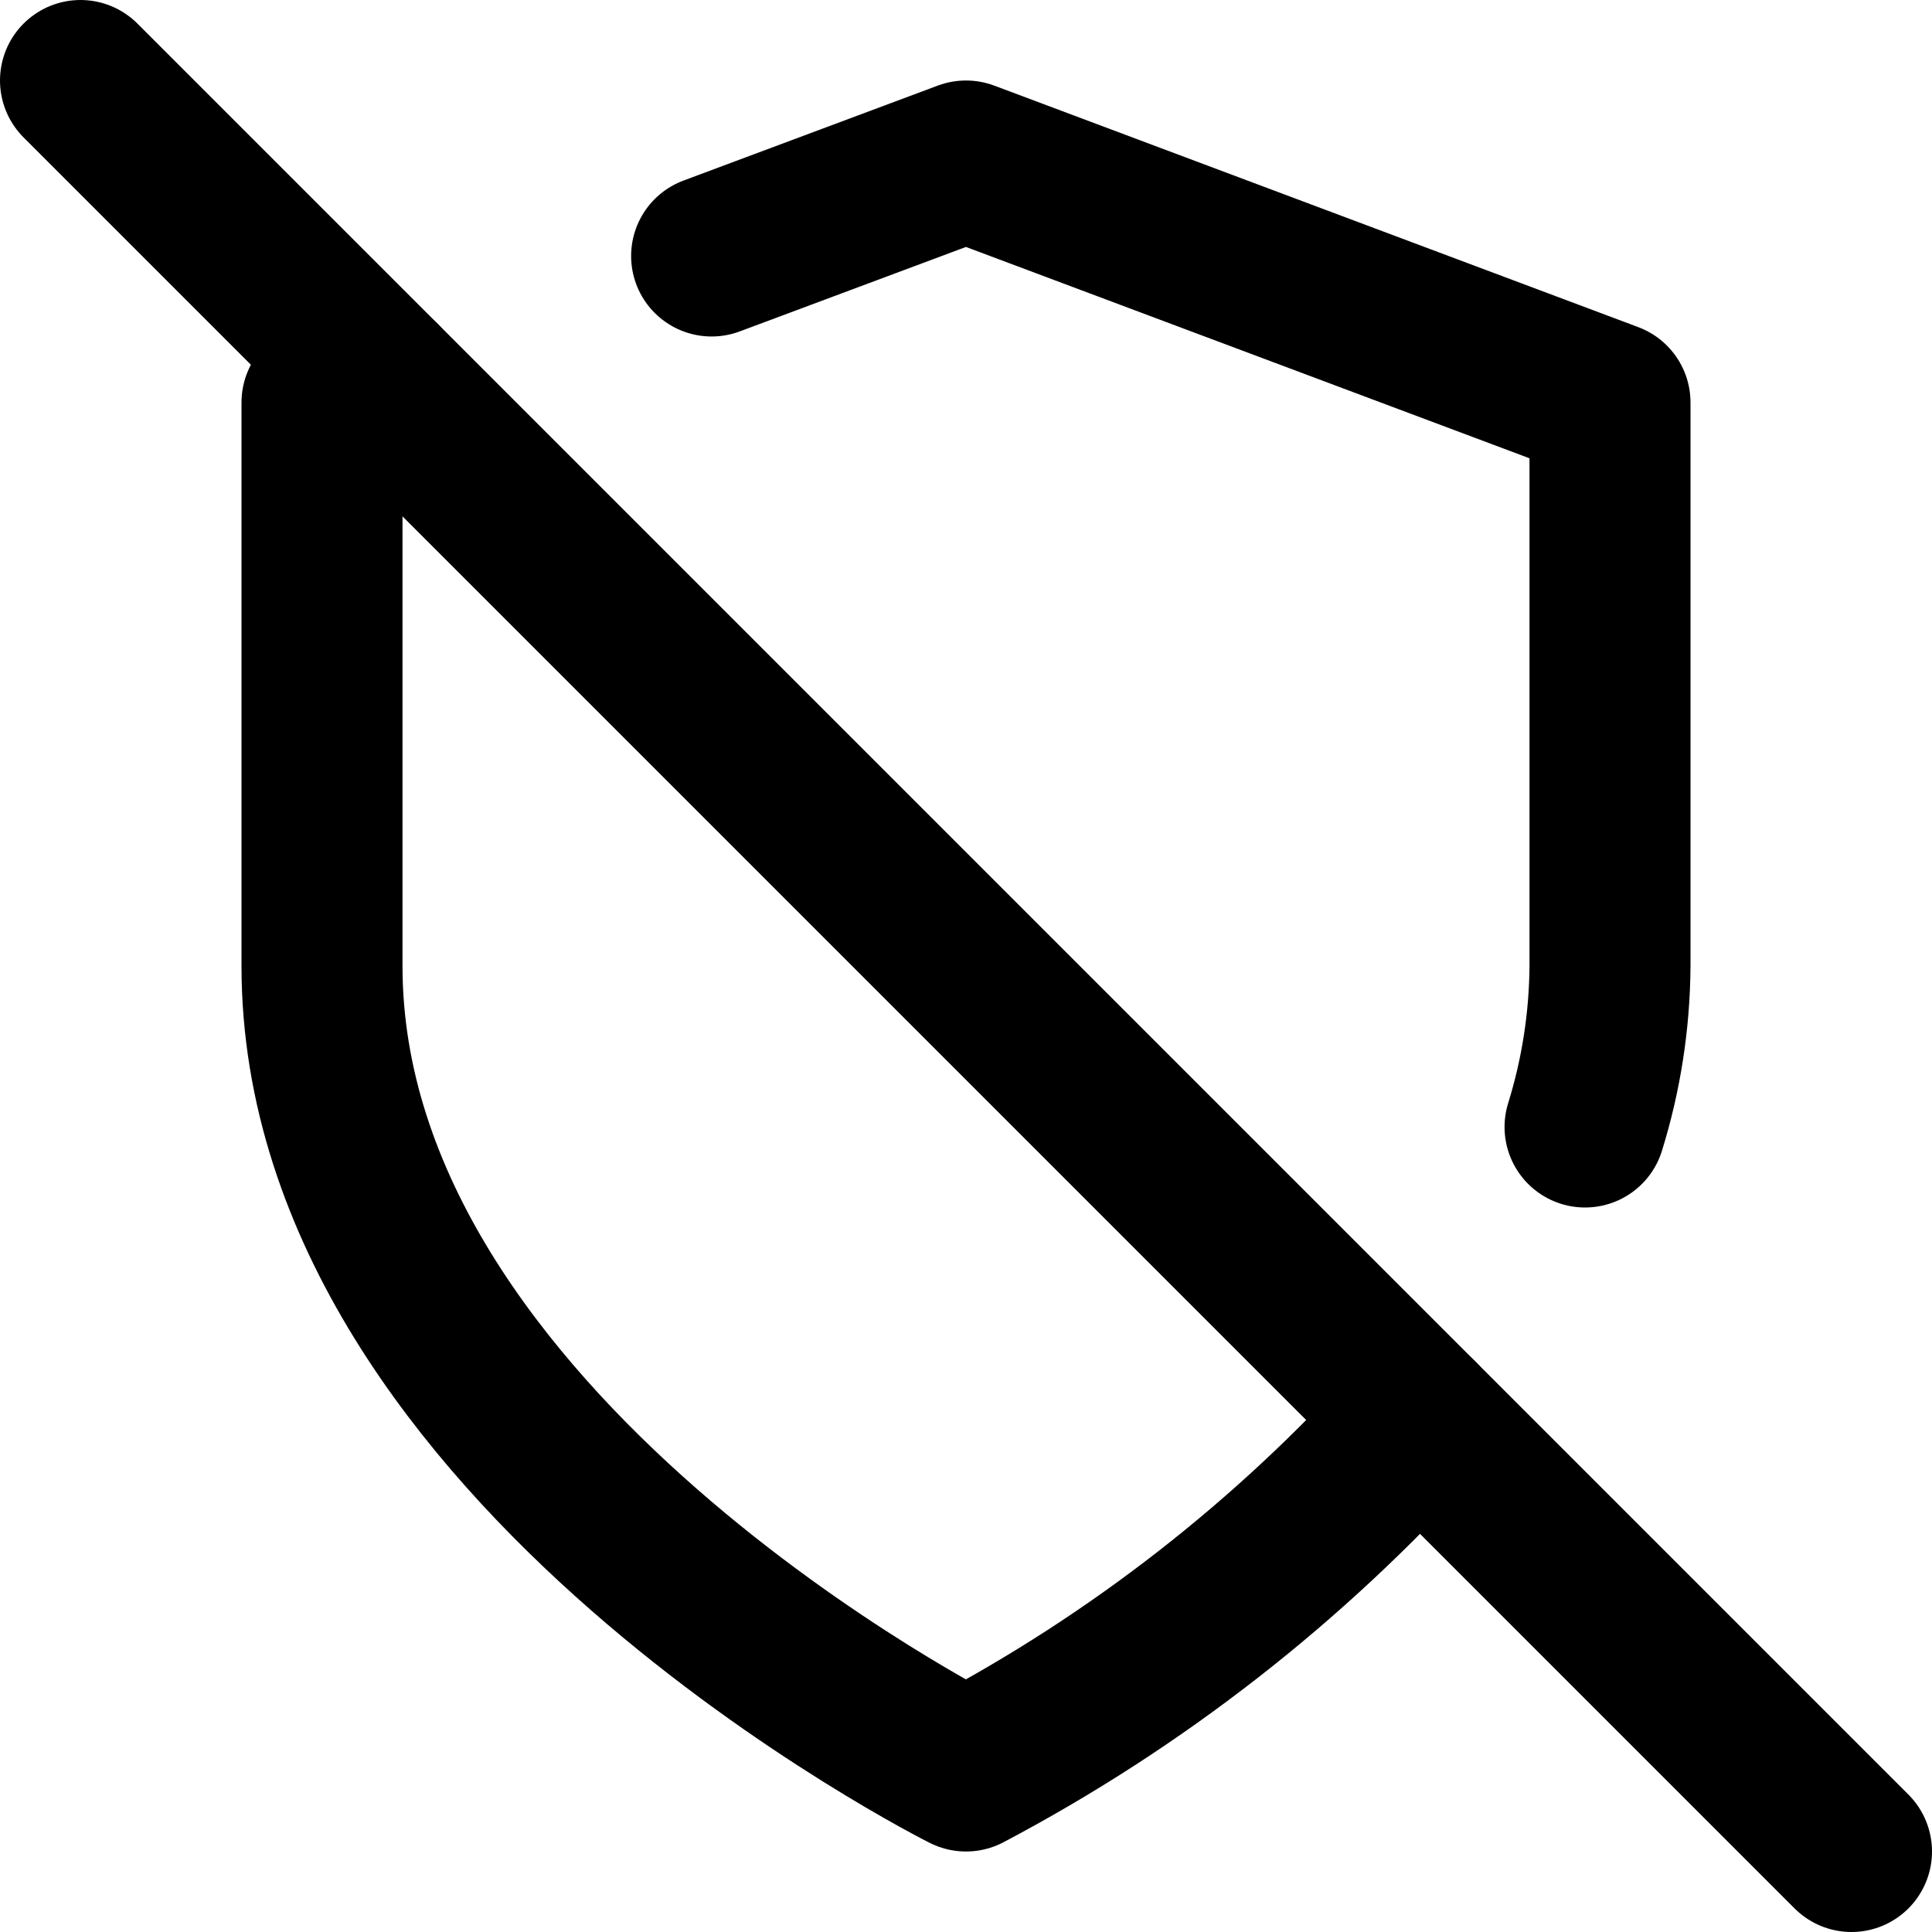
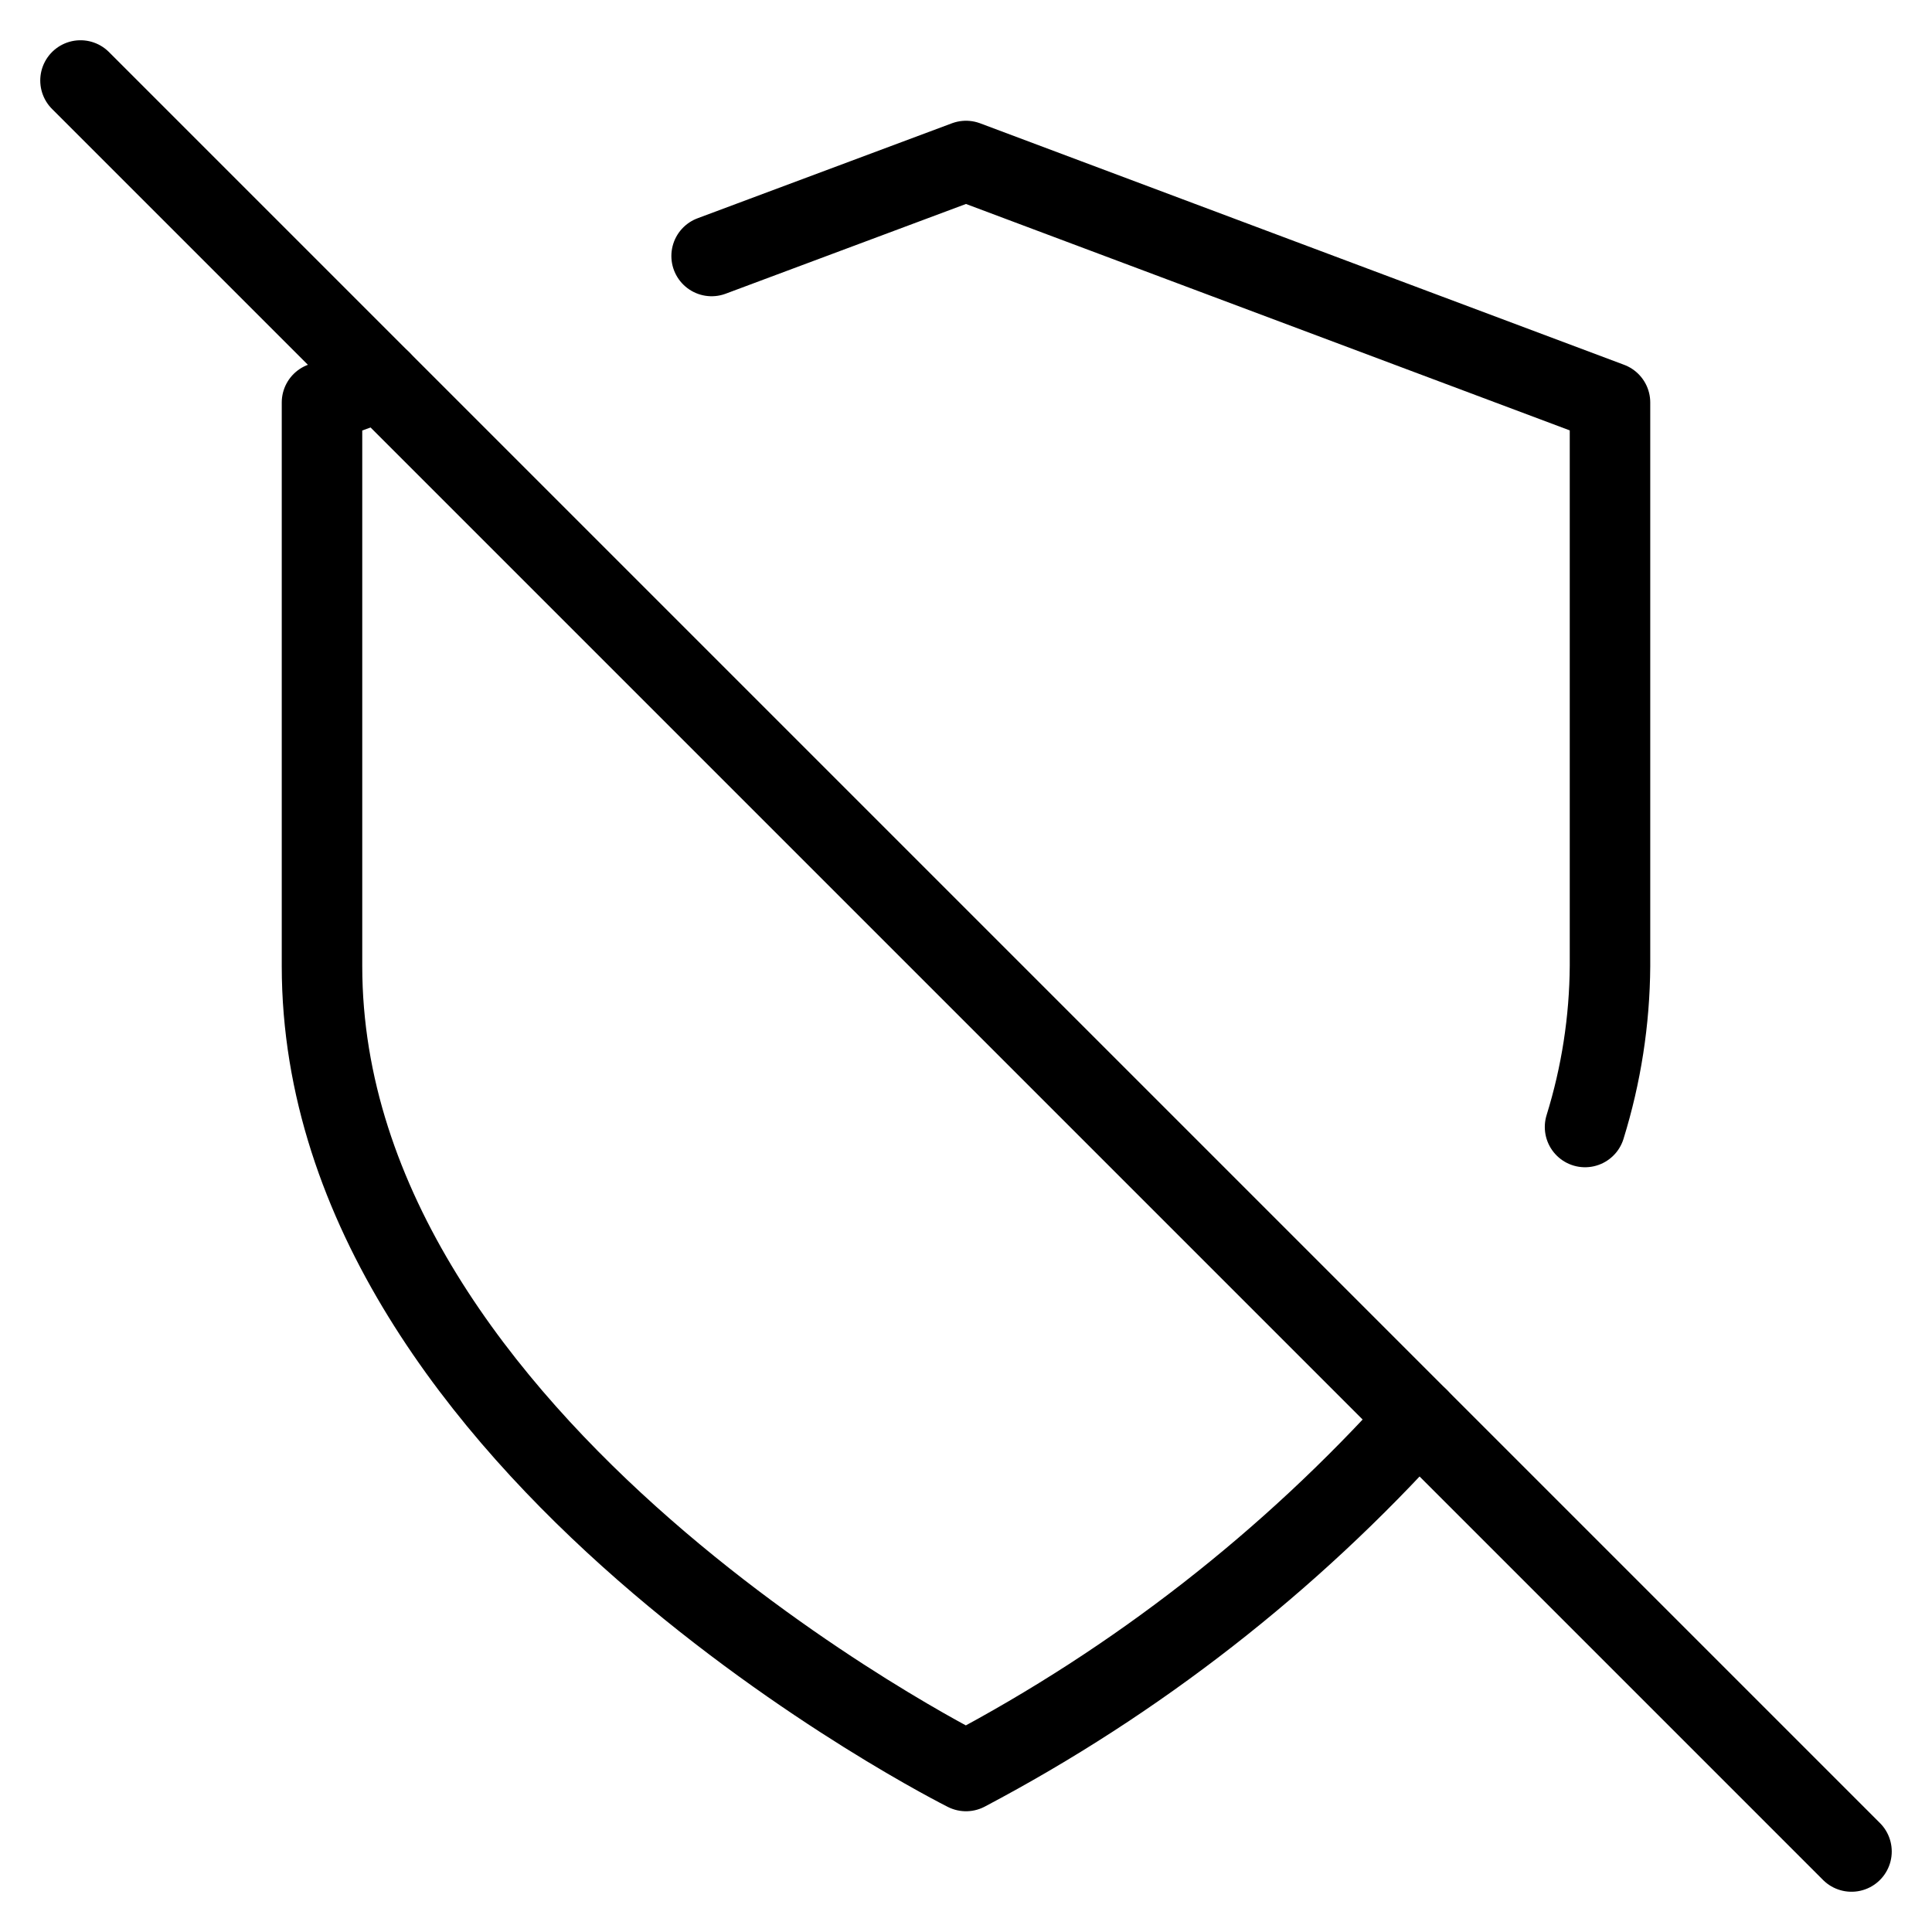
- <svg xmlns="http://www.w3.org/2000/svg" width="24" height="24" viewBox="0 0 24 24" fill="none" stroke="currentColor" stroke-width="2" stroke-linecap="round" stroke-linejoin="round" class="feather feather-shield-off">
+ <svg xmlns="http://www.w3.org/2000/svg" width="24" height="24" viewBox="0 0 24 24" fill="none" stroke="currentColor" stroke-width="1" stroke-linecap="round" stroke-linejoin="round" class="feather feather-shield-off">
  <path d="M19.69 14a6.9 6.9 0 0 0 .31-2V5l-8-3-3.16 1.18" />
  <path d="M4.73 4.73L4 5v7c0 6 8 10 8 10a20.29 20.29 0 0 0 5.62-4.38" />
  <line x1="1" y1="1" x2="23" y2="23" />
</svg>
